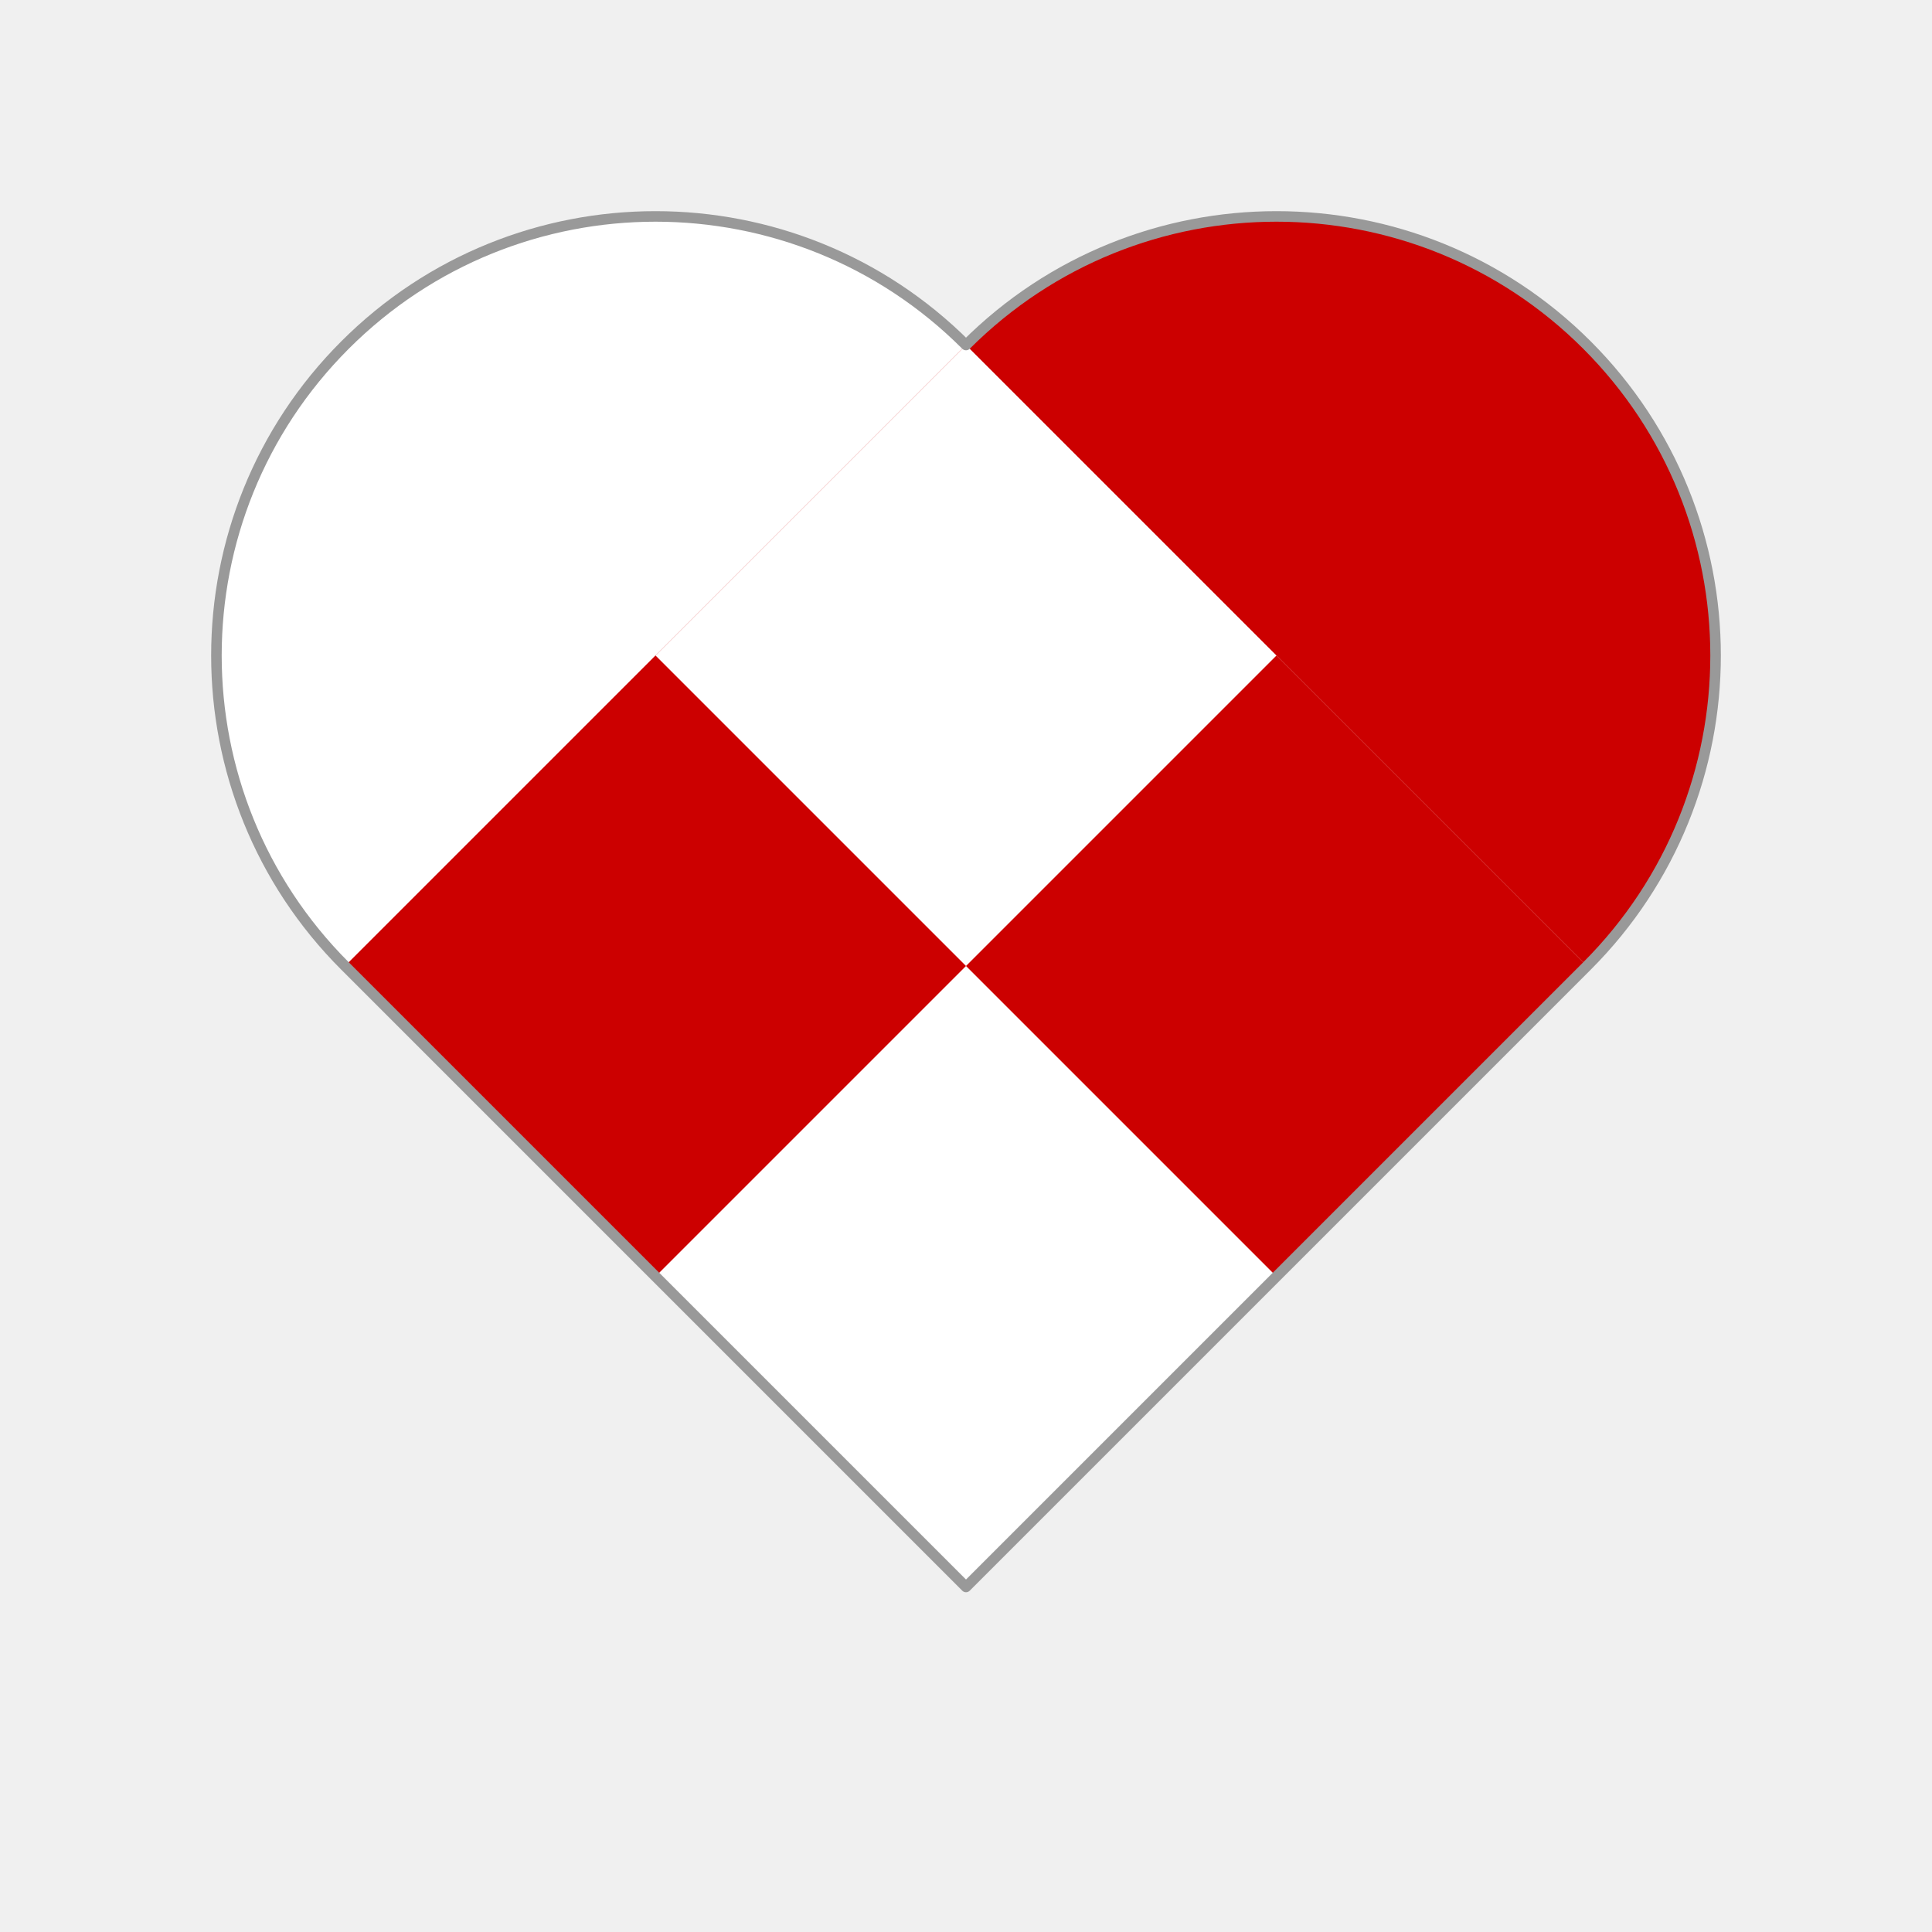
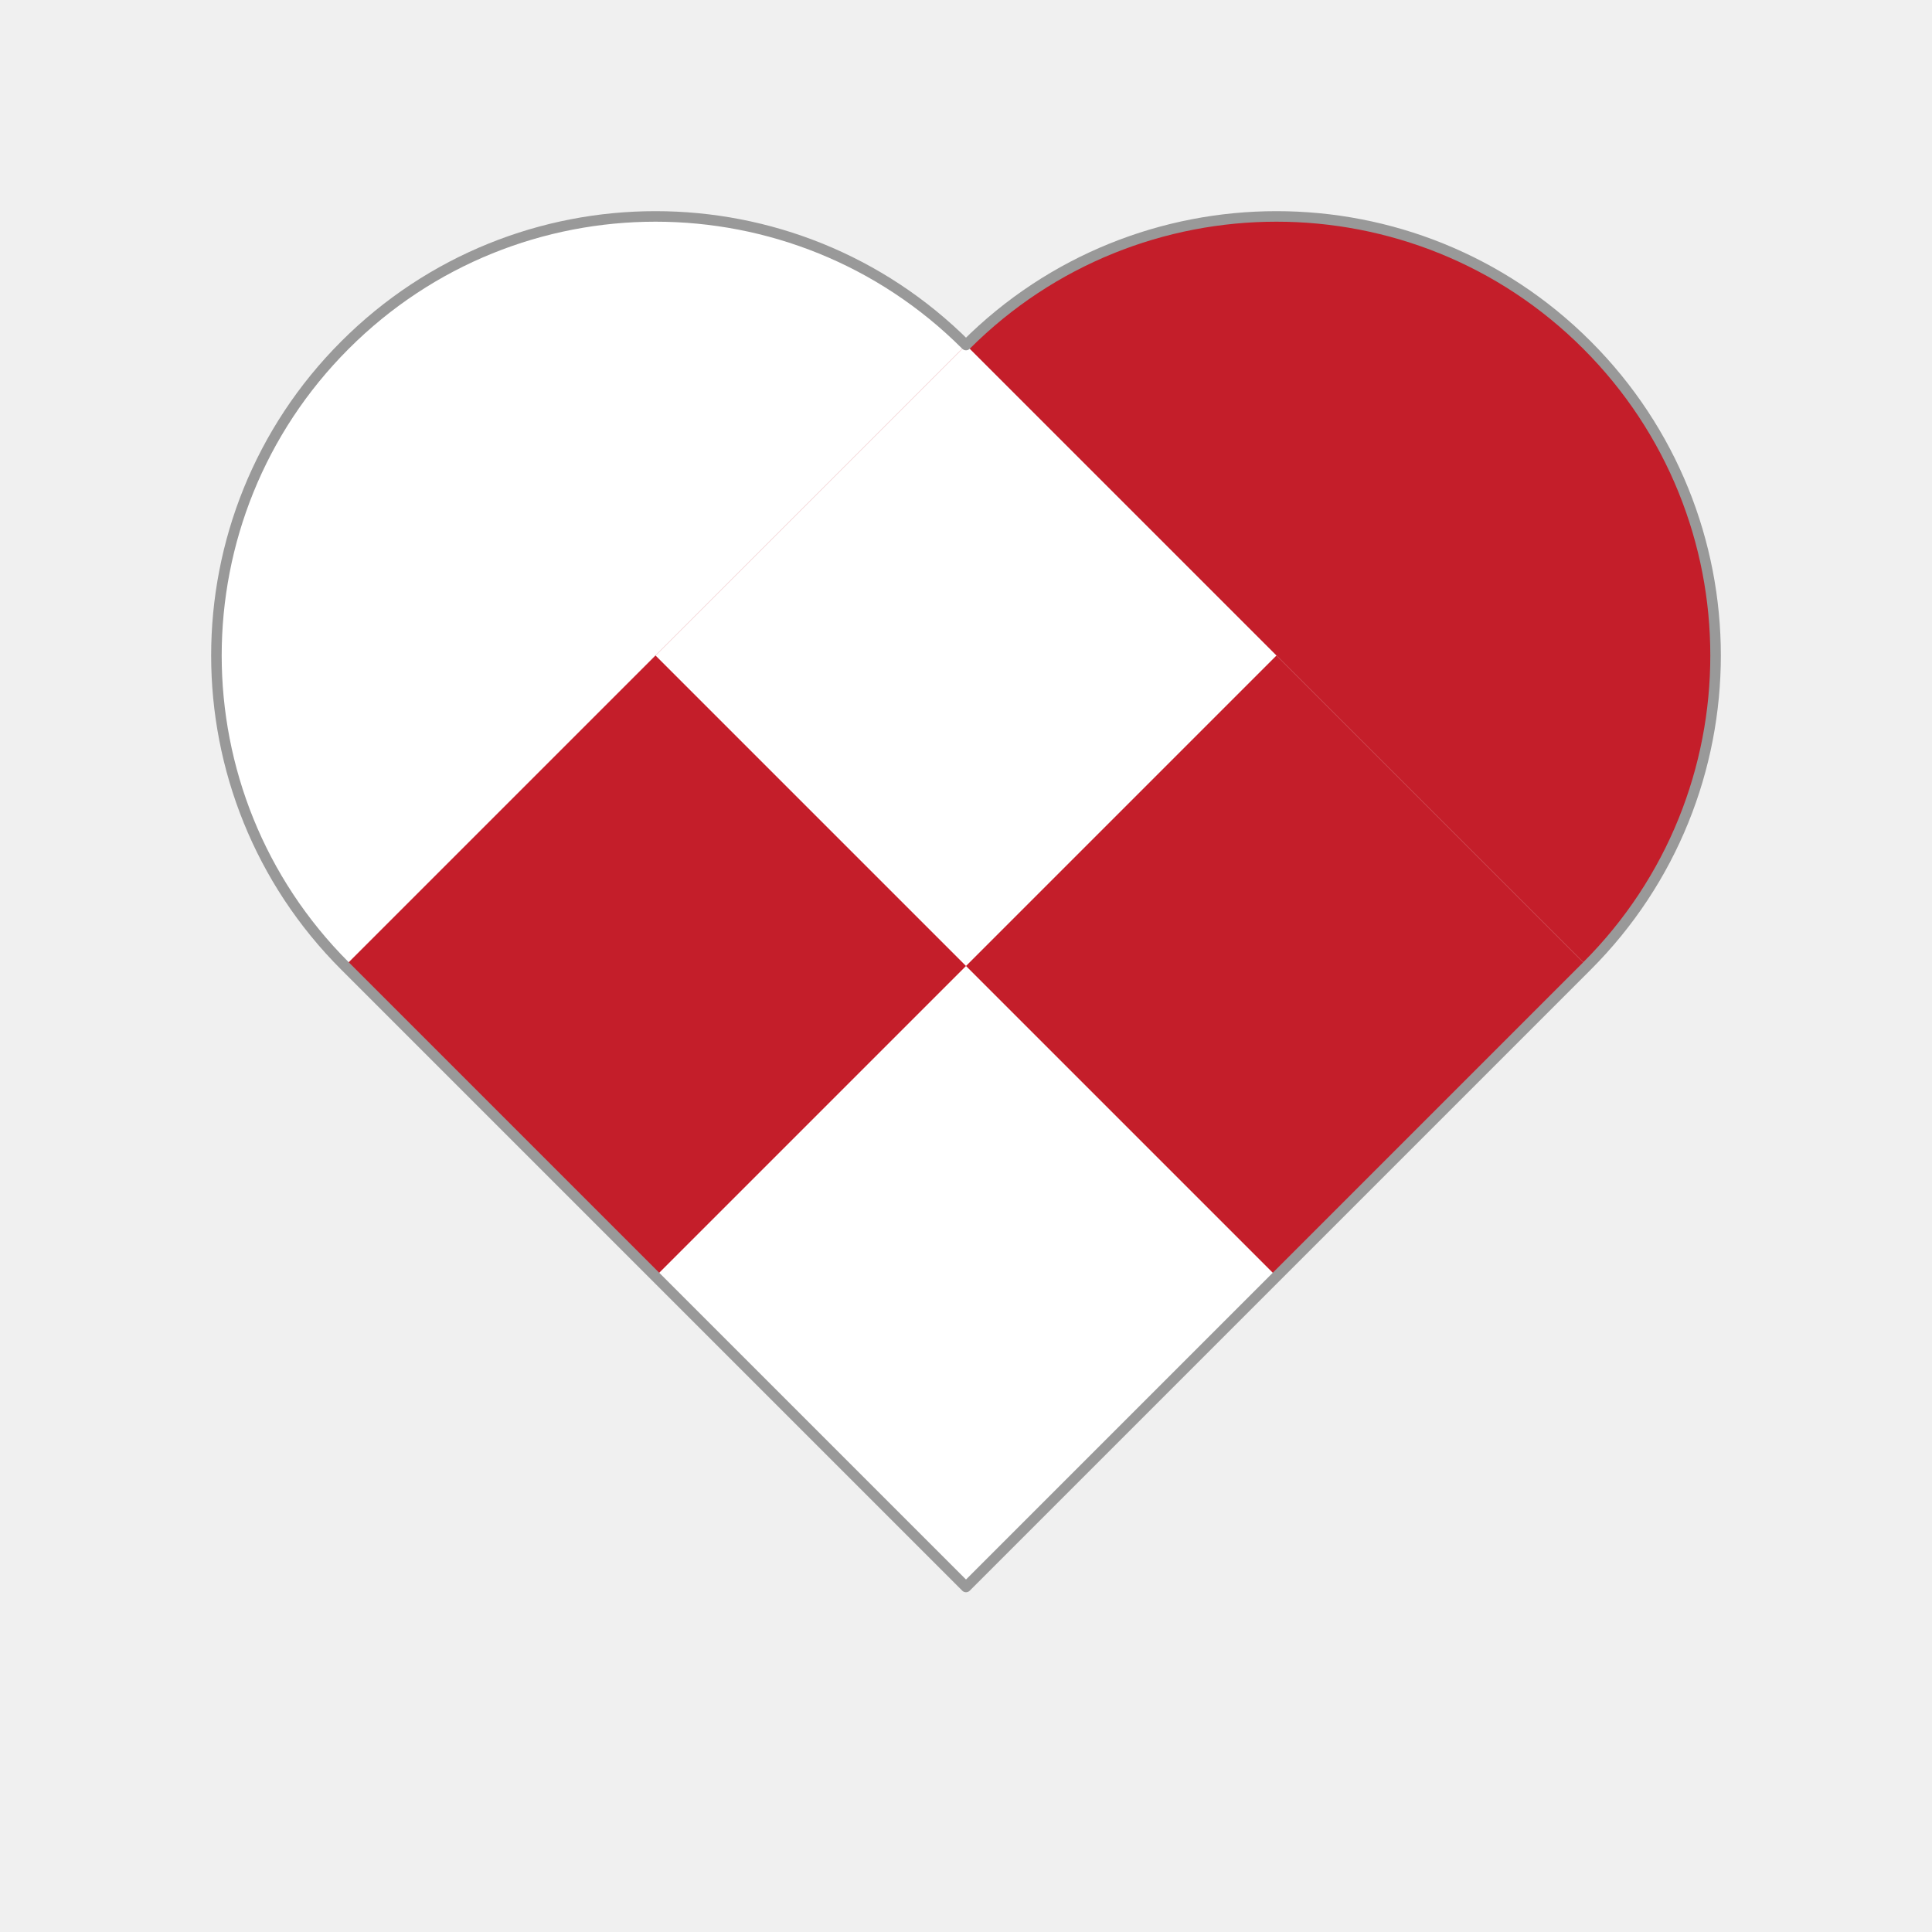
<svg xmlns="http://www.w3.org/2000/svg" width="64" height="64" viewBox="135 135 330 330" preserveAspectRatio="xMidYMid meet">
  <g transform="rotate(45, 300, 300)">
    <defs>
      <clipPath id="overlap-clip">
        <rect x="225" y="225" width="150" height="150" />
      </clipPath>
    </defs>
    <path d="M 225 225 L 375 225 L 375 375 L 225 375 A 75 75 0 1 1 225 225 Z" fill="#ffffff" />
-     <path d="M 225 225 A 75 75 0 1 1 375 225 L 375 375 L 225 375 L 225 225 Z" fill="#cc0000" />
+     <path d="M 225 225 A 75 75 0 1 1 375 225 L 375 375 L 225 375 L 225 225 Z" fill="#c41e2a" />
    <g clip-path="url(#overlap-clip)">
      <rect x="225" y="225" width="150" height="150" fill="#ffffff" />
-       <path d="     M 300 225     L 375 225     L 375 300     L 300 300     Z     M 225 300     L 300 300     L 300 375     L 225 375     Z   " fill="#cc0000" fill-rule="evenodd" />
+       <path d="     M 300 225     L 375 225     L 375 300     L 300 300     Z     M 225 300     L 300 300     L 300 375     L 225 375     Z   " fill="#c41e2a" fill-rule="evenodd" />
    </g>
    <path d="M 225 225 A 75 75 0 1 1 375 225 L 375 375 L 225 375 A 75 75 0 1 1 225 225 Z" fill="none" stroke="#999999" stroke-width="1.8" stroke-linejoin="round" stroke-linecap="round" />
  </g>
</svg>
